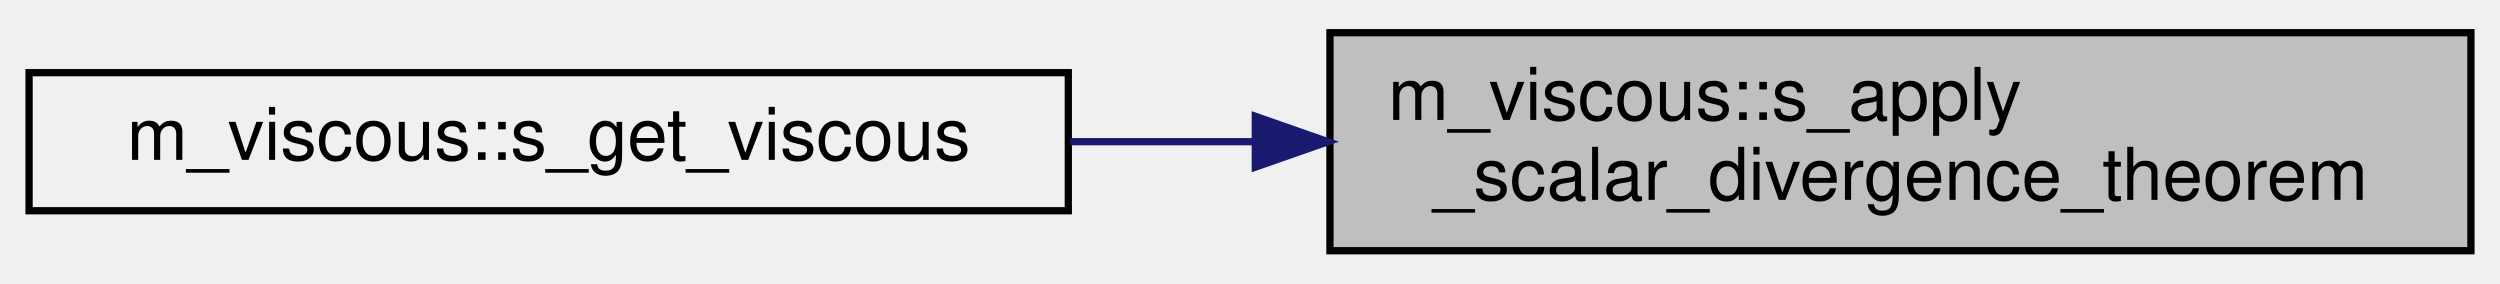
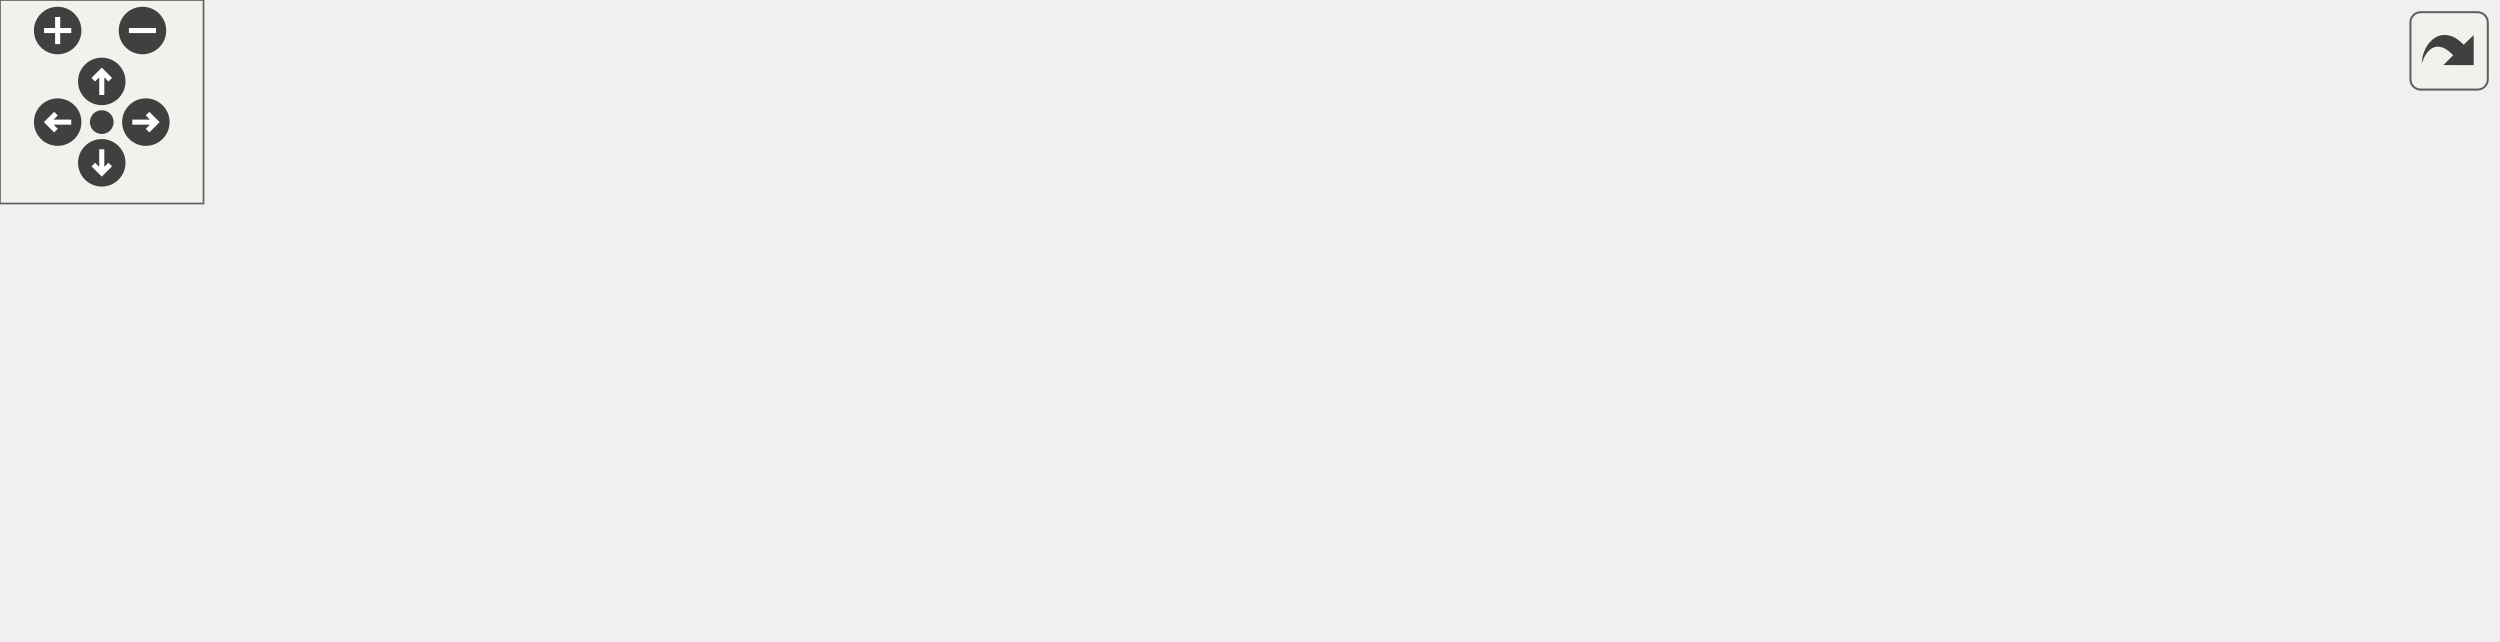
- <svg xmlns="http://www.w3.org/2000/svg" xmlns:xlink="http://www.w3.org/1999/xlink" width="344pt" height="39pt" viewBox="0.00 0.00 344.00 39.00">
-   <g id="graph0" class="graph" transform="scale(1 1) rotate(0) translate(4 35)">
-     <g id="node1" class="node">
-       <g id="a_node1">
-         <a xlink:title="The purpose of this subroutine is to employ the inputted left and right cell-boundary integral-averag...">
-           <polygon fill="#bfbfbf" stroke="black" points="179,-0.5 179,-30.5 336,-30.5 336,-0.5 179,-0.5" />
-           <text text-anchor="start" x="187" y="-18.5" font-family="Helvetica,sans-Serif" font-size="10.00">m_viscous::s_apply</text>
-           <text text-anchor="middle" x="257.5" y="-7.5" font-family="Helvetica,sans-Serif" font-size="10.00">_scalar_divergence_theorem</text>
-         </a>
+ <svg xmlns="http://www.w3.org/2000/svg" xmlns:xlink="http://www.w3.org/1999/xlink" id="main" version="1.1" xml:space="preserve">
+   <style type="text/css">
+ .edge:hover path { stroke: red; }
+ .edge:hover polygon { stroke: red; fill: red; }
+ </style>
+   <defs>
+     <circle id="rim" cx="0" cy="0" r="7" />
+     <circle id="rim2" cx="0" cy="0" r="3.5" />
+     <g id="zoomPlus">
+       <use xlink:href="#rim" fill="#404040">
+         <set attributeName="fill" to="#808080" begin="zoomplus.mouseover" end="zoomplus.mouseout" />
+       </use>
+       <path d="M-4,0h8M0,-4v8" fill="none" stroke="white" stroke-width="1.5" pointer-events="none" />
+     </g>
+     <g id="zoomMin">
+       <use xlink:href="#rim" fill="#404040">
+         <set attributeName="fill" to="#808080" begin="zoomminus.mouseover" end="zoomminus.mouseout" />
+       </use>
+       <path d="M-4,0h8" fill="none" stroke="white" stroke-width="1.5" pointer-events="none" />
+     </g>
+     <g id="dirArrow">
+       <path fill="none" stroke="white" stroke-width="1.5" d="M0,-3.0v7 M-2.5,-0.5L0,-3.0L2.5,-0.5" />
+     </g>
+     <g id="resetDef">
+       <use xlink:href="#rim2" fill="#404040">
+         <set attributeName="fill" to="#808080" begin="reset.mouseover" end="reset.mouseout" />
+       </use>
+     </g>
+   </defs>
+   <svg id="graph" class="graph">
+     <g id="viewport">
+       <g id="node1" class="node">
+         <g id="a_node1">
+           <a xlink:title="The purpose of this subroutine is to employ the inputted left and right cell-boundary integral-averag...">
+             <polygon fill="#bfbfbf" stroke="black" points="579,-49.5 579,-79.5 736,-79.5 736,-49.5 579,-49.5" />
+             <text text-anchor="start" x="587" y="-67.5" font-family="Helvetica,sans-Serif" font-size="10.00">m_viscous::s_apply</text>
+             <text text-anchor="middle" x="657.5" y="-56.5" font-family="Helvetica,sans-Serif" font-size="10.00">_scalar_divergence_theorem</text>
+           </a>
+         </g>
+       </g>
+       <g id="node2" class="node">
+         <g id="a_node2">
+           <a xlink:href="namespacem__viscous.html#af773354ab827db325ff69118c6e36423" target="_top" xlink:title="Computes viscous terms.">
+             <polygon fill="none" stroke="black" points="400,-55 400,-74 543,-74 543,-55 400,-55" />
+             <text text-anchor="middle" x="471.5" y="-62" font-family="Helvetica,sans-Serif" font-size="10.00">m_viscous::s_get_viscous</text>
+           </a>
+         </g>
+       </g>
+       <g id="edge1" class="edge">
+         <path fill="none" stroke="midnightblue" d="M568.47,-64.5C560.02,-64.5 551.52,-64.5 543.27,-64.5" />
+         <polygon fill="midnightblue" stroke="midnightblue" points="568.73,-68 578.73,-64.5 568.73,-61 568.73,-68" />
+       </g>
+       <g id="node3" class="node">
+         <g id="a_node3">
+           <a xlink:href="namespacem__rhs.html#a361f0038973069452cc88430c49bcfe8" target="_top" xlink:title=" ">
+             <polygon fill="none" stroke="black" points="238,-55 238,-74 364,-74 364,-55 238,-55" />
+             <text text-anchor="middle" x="301" y="-62" font-family="Helvetica,sans-Serif" font-size="10.00">m_rhs::s_compute_rhs</text>
+           </a>
+         </g>
+       </g>
+       <g id="edge2" class="edge">
+         <path fill="none" stroke="midnightblue" d="M389.52,-64.5C380.97,-64.5 372.36,-64.5 364.07,-64.5" />
+         <polygon fill="midnightblue" stroke="midnightblue" points="389.53,-68 399.53,-64.5 389.53,-61 389.53,-68" />
+       </g>
+       <g id="node4" class="node">
+         <g id="a_node4">
+           <a xlink:href="namespacem__time__steppers.html#a8876606e6152b6c8f35272074a088142" target="_top" xlink:title="1st order TVD RK time-stepping algorithm">
+             <polygon fill="none" stroke="black" points="89,-98.5 89,-128.5 202,-128.5 202,-98.5 89,-98.5" />
+             <text text-anchor="start" x="97" y="-116.5" font-family="Helvetica,sans-Serif" font-size="10.00">m_time_steppers::s</text>
+             <text text-anchor="middle" x="145.5" y="-105.5" font-family="Helvetica,sans-Serif" font-size="10.00">_1st_order_tvd_rk</text>
+           </a>
+         </g>
+       </g>
+       <g id="edge3" class="edge">
+         <path fill="none" stroke="midnightblue" d="M260.43,-77.13C240.03,-83.64 215,-91.63 193.61,-98.46" />
+         <polygon fill="midnightblue" stroke="midnightblue" points="261.58,-80.44 270.04,-74.06 259.45,-73.77 261.58,-80.44" />
+       </g>
+       <g id="node6" class="node">
+         <g id="a_node6">
+           <a xlink:href="namespacem__time__steppers.html#adb82b6c6041c825d0999e6890ed825cc" target="_top" xlink:title="2nd order TVD RK time-stepping algorithm">
+             <polygon fill="none" stroke="black" points="89,-49.5 89,-79.5 202,-79.5 202,-49.5 89,-49.5" />
+             <text text-anchor="start" x="97" y="-67.5" font-family="Helvetica,sans-Serif" font-size="10.00">m_time_steppers::s</text>
+             <text text-anchor="middle" x="145.5" y="-56.5" font-family="Helvetica,sans-Serif" font-size="10.00">_2nd_order_tvd_rk</text>
+           </a>
+         </g>
+       </g>
+       <g id="edge5" class="edge">
+         <path fill="none" stroke="midnightblue" d="M227.4,-64.5C219.02,-64.5 210.57,-64.5 202.46,-64.5" />
+         <polygon fill="midnightblue" stroke="midnightblue" points="227.57,-68 237.57,-64.5 227.57,-61 227.57,-68" />
+       </g>
+       <g id="node7" class="node">
+         <g id="a_node7">
+           <a xlink:href="namespacem__time__steppers.html#ae08efa7df1f8efae0f726dd5114176a8" target="_top" xlink:title="3rd order TVD RK time-stepping algorithm">
+             <polygon fill="none" stroke="black" points="89,-0.5 89,-30.5 202,-30.5 202,-0.5 89,-0.5" />
+             <text text-anchor="start" x="97" y="-18.5" font-family="Helvetica,sans-Serif" font-size="10.00">m_time_steppers::s</text>
+             <text text-anchor="middle" x="145.5" y="-7.5" font-family="Helvetica,sans-Serif" font-size="10.00">_3rd_order_tvd_rk</text>
+           </a>
+         </g>
+       </g>
+       <g id="edge7" class="edge">
+         <path fill="none" stroke="midnightblue" d="M260.43,-51.87C240.03,-45.36 215,-37.37 193.61,-30.54" />
+         <polygon fill="midnightblue" stroke="midnightblue" points="259.45,-55.23 270.04,-54.94 261.58,-48.56 259.45,-55.23" />
+       </g>
+       <g id="node5" class="node">
+         <g id="a_node5">
+           <a xlink:href="p__main_8f90.html#aeec10ee8e2940c953967da3e374e1579" target="_top" xlink:title="Quasi-conservative, shock- and interface- capturing finite-volume scheme for the multicomponent Navie...">
+             <polygon fill="none" stroke="black" points="0,-55 0,-74 53,-74 53,-55 0,-55" />
+             <text text-anchor="middle" x="26.5" y="-62" font-family="Helvetica,sans-Serif" font-size="10.00">p_main</text>
+           </a>
+         </g>
+       </g>
+       <g id="edge4" class="edge">
+         <path fill="none" stroke="midnightblue" d="M98.87,-94.39C82.25,-87.43 64.17,-79.86 50.36,-74.08" />
+         <polygon fill="midnightblue" stroke="midnightblue" points="97.87,-97.76 108.44,-98.4 100.57,-91.31 97.87,-97.76" />
+       </g>
+       <g id="edge6" class="edge">
+         <path fill="none" stroke="midnightblue" d="M78.51,-64.5C69.51,-64.5 60.74,-64.5 53.09,-64.5" />
+         <polygon fill="midnightblue" stroke="midnightblue" points="78.74,-68 88.74,-64.5 78.74,-61 78.74,-68" />
+       </g>
+       <g id="edge8" class="edge">
+         <path fill="none" stroke="midnightblue" d="M98.87,-34.61C82.25,-41.57 64.17,-49.14 50.36,-54.92" />
+         <polygon fill="midnightblue" stroke="midnightblue" points="100.57,-37.69 108.44,-30.6 97.87,-31.24 100.57,-37.69" />
      </g>
    </g>
-     <g id="node2" class="node">
-       <g id="a_node2">
-         <a xlink:href="namespacem__viscous.html#af773354ab827db325ff69118c6e36423" target="_top" xlink:title="Computes viscous terms.">
-           <polygon fill="none" stroke="black" points="0,-6 0,-25 143,-25 143,-6 0,-6" />
-           <text text-anchor="middle" x="71.5" y="-13" font-family="Helvetica,sans-Serif" font-size="10.00">m_viscous::s_get_viscous</text>
-         </a>
-       </g>
+   </svg>
+   <g id="navigator" transform="translate(0 0)" fill="#404254">
+     <rect fill="#f2f5e9" fill-opacity="0.5" stroke="#606060" stroke-width=".5" x="0" y="0" width="60" height="60" />
+     <use id="zoomplus" xlink:href="#zoomPlus" x="17" y="9" />
+     <use id="zoomminus" xlink:href="#zoomMin" x="42" y="9" />
+     <use id="reset" xlink:href="#resetDef" x="30" y="36" />
+     <g id="arrowUp" xlink:href="#dirArrow" transform="translate(30 24)">
+       <use xlink:href="#rim" fill="#404040">
+         <set attributeName="fill" to="#808080" begin="arrowUp.mouseover" end="arrowUp.mouseout" />
+       </use>
+       <path fill="none" stroke="white" stroke-width="1.5" d="M0,-3.0v7 M-2.5,-0.5L0,-3.0L2.5,-0.5" />
    </g>
-     <g id="edge1" class="edge">
-       <path fill="none" stroke="midnightblue" d="M168.47,-15.5C160.02,-15.5 151.52,-15.5 143.27,-15.5" />
-       <polygon fill="midnightblue" stroke="midnightblue" points="168.73,-19 178.73,-15.5 168.73,-12 168.73,-19" />
+     <g id="arrowRight" xlink:href="#dirArrow" transform="rotate(90) translate(36 -43)">
+       <use xlink:href="#rim" fill="#404040">
+         <set attributeName="fill" to="#808080" begin="arrowRight.mouseover" end="arrowRight.mouseout" />
+       </use>
+       <path fill="none" stroke="white" stroke-width="1.5" d="M0,-3.0v7 M-2.5,-0.5L0,-3.0L2.5,-0.5" />
+     </g>
+     <g id="arrowDown" xlink:href="#dirArrow" transform="rotate(180) translate(-30 -48)">
+       <use xlink:href="#rim" fill="#404040">
+         <set attributeName="fill" to="#808080" begin="arrowDown.mouseover" end="arrowDown.mouseout" />
+       </use>
+       <path fill="none" stroke="white" stroke-width="1.5" d="M0,-3.0v7 M-2.5,-0.5L0,-3.0L2.5,-0.5" />
+     </g>
+     <g id="arrowLeft" xlink:href="#dirArrow" transform="rotate(270) translate(-36 17)">
+       <use xlink:href="#rim" fill="#404040">
+         <set attributeName="fill" to="#808080" begin="arrowLeft.mouseover" end="arrowLeft.mouseout" />
+       </use>
+       <path fill="none" stroke="white" stroke-width="1.5" d="M0,-3.0v7 M-2.5,-0.5L0,-3.0L2.5,-0.5" />
    </g>
  </g>
+   <svg viewBox="0 0 15 15" width="100%" height="30px" preserveAspectRatio="xMaxYMin meet">
+     <g id="arrow_out" transform="scale(0.3 0.3)">
+       <a xlink:href="namespacem__viscous_aa03e4755149c3afe7501cf859719bc97_icgraph_org.svg" target="_base">
+         <rect id="button" ry="5" rx="5" y="6" x="6" height="38" width="38" fill="#f2f5e9" fill-opacity="0.5" stroke="#606060" stroke-width="1.0" />
+         <path id="arrow" d="M 11.5,31.437 C 11.94,20.098 22.043,11.323 32.159,21.979 L 37.069,17.246 C 37.069,17.246 37.088,32 37.088,32 L 22.16,31.978 C 22.16,31.978 26.998,27.14 26.998,27.14 C 18.529,18.264 13.292,25.23 11.5,31.437 z" style="fill:#404040;" />
+       </a>
+     </g>
+   </svg>
</svg>
